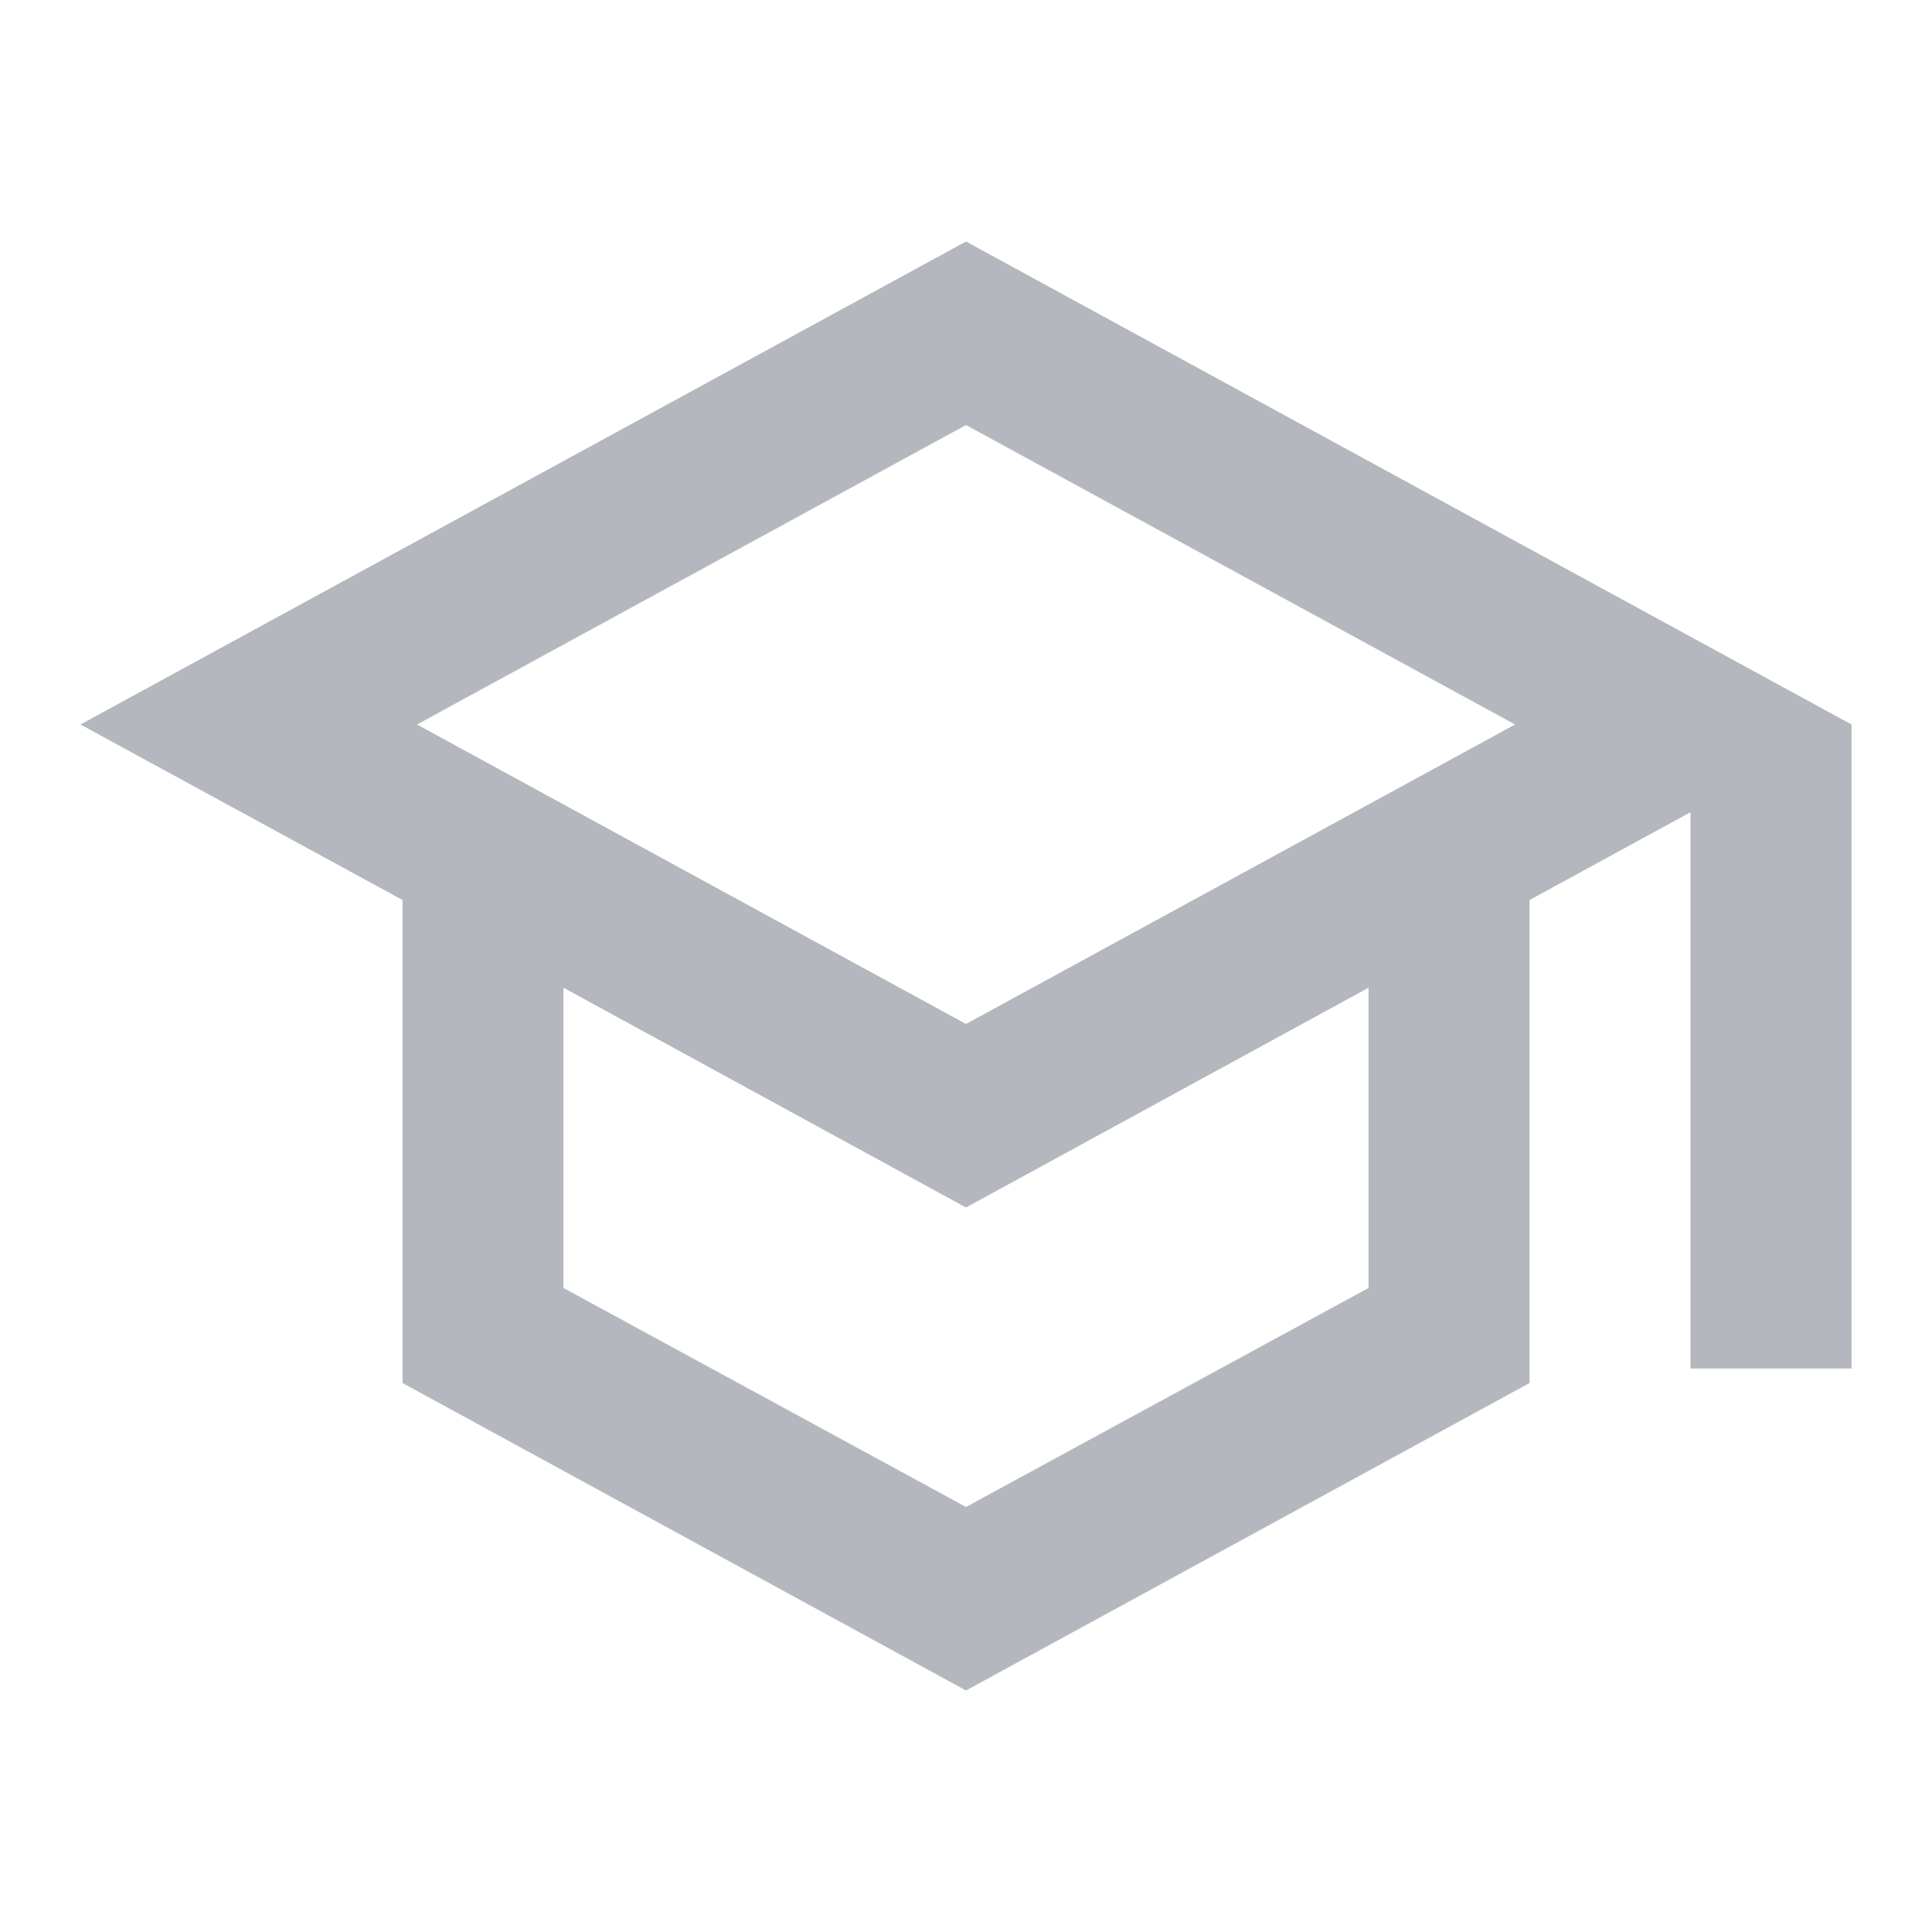
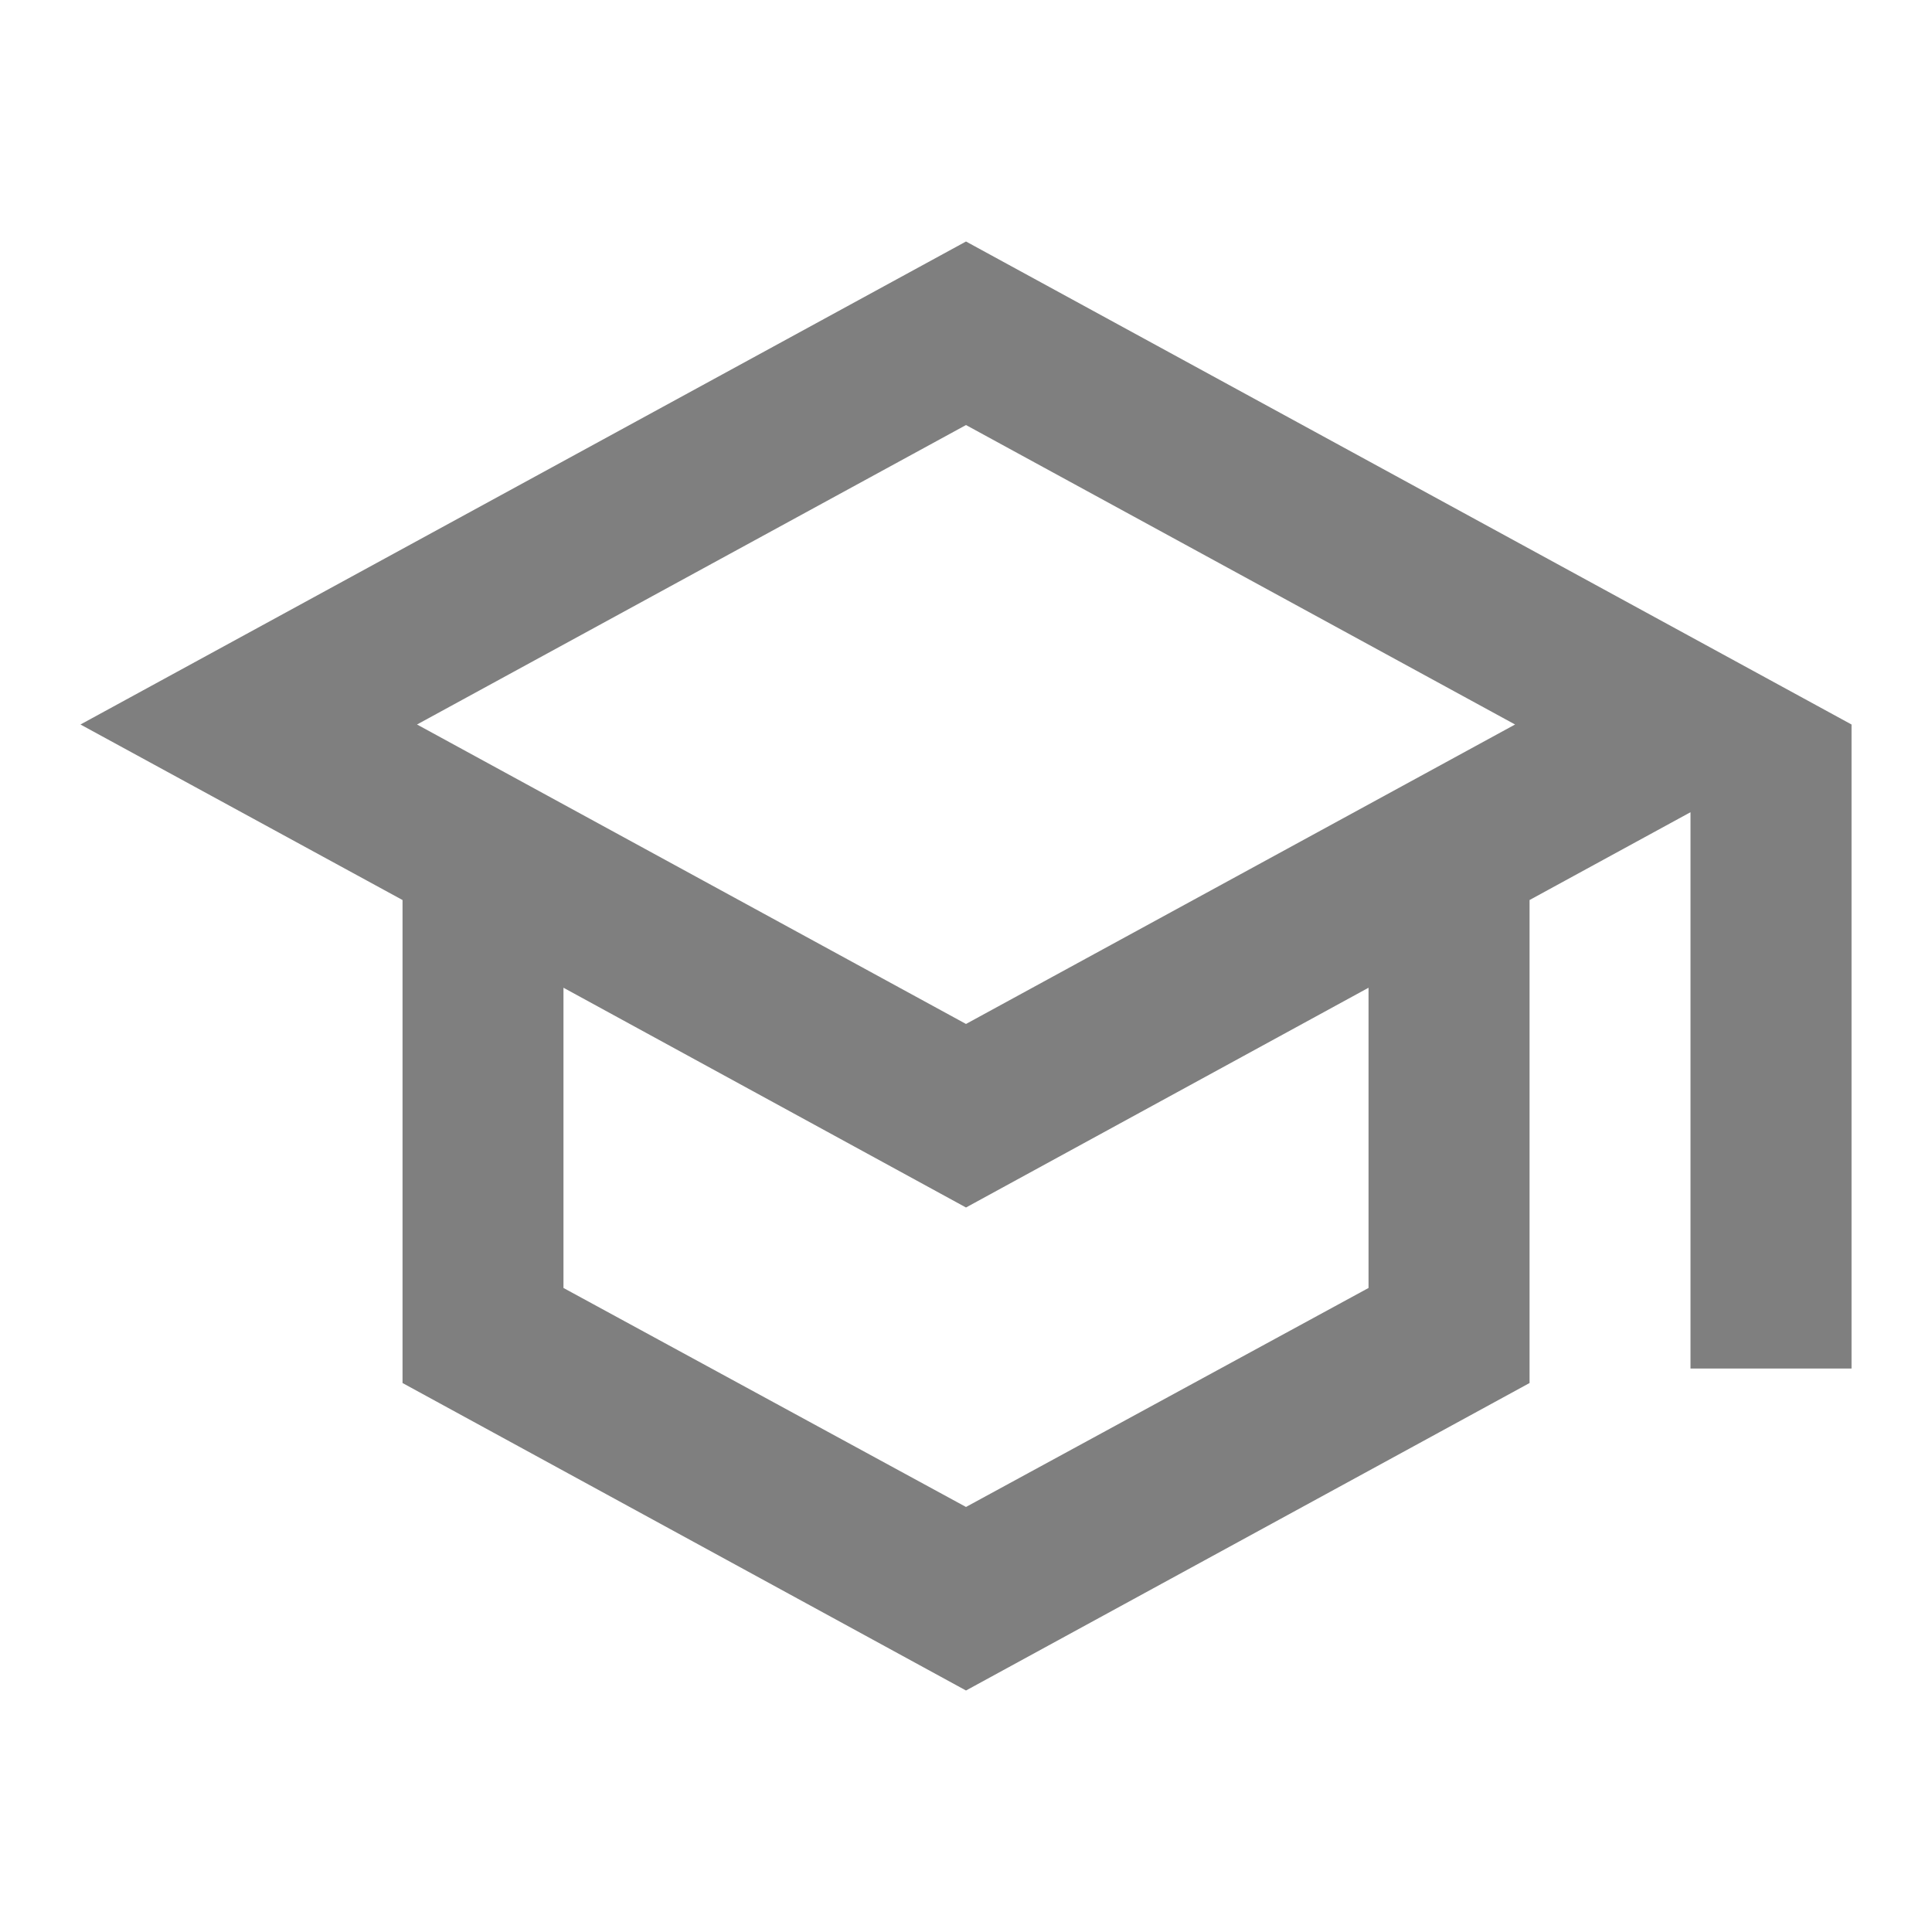
<svg xmlns="http://www.w3.org/2000/svg" width="20" height="20" viewBox="0 0 20 20" fill="none">
  <g opacity="0.5">
-     <path d="M10 2.5L0.833 7.5L4.167 9.317V14.317L10 17.5L15.834 14.317V9.317L17.5 8.408V14.167H19.167V7.5L10 2.5ZM15.684 7.5L10 10.6L4.317 7.5L10 4.4L15.684 7.5ZM14.167 13.333L10 15.6L5.833 13.333V10.225L10 12.5L14.167 10.225V13.333Z" fill="#69717E" />
+     <path d="M10 2.5L0.833 7.5L4.167 9.317V14.317L10 17.5L15.834 14.317V9.317L17.5 8.408V14.167H19.167V7.5L10 2.5ZM15.684 7.5L10 10.6L4.317 7.5L10 4.4L15.684 7.5ZM14.167 13.333L10 15.6L5.833 13.333V10.225L10 12.5L14.167 10.225V13.333Z" fill="currentColor" />
  </g>
</svg>
